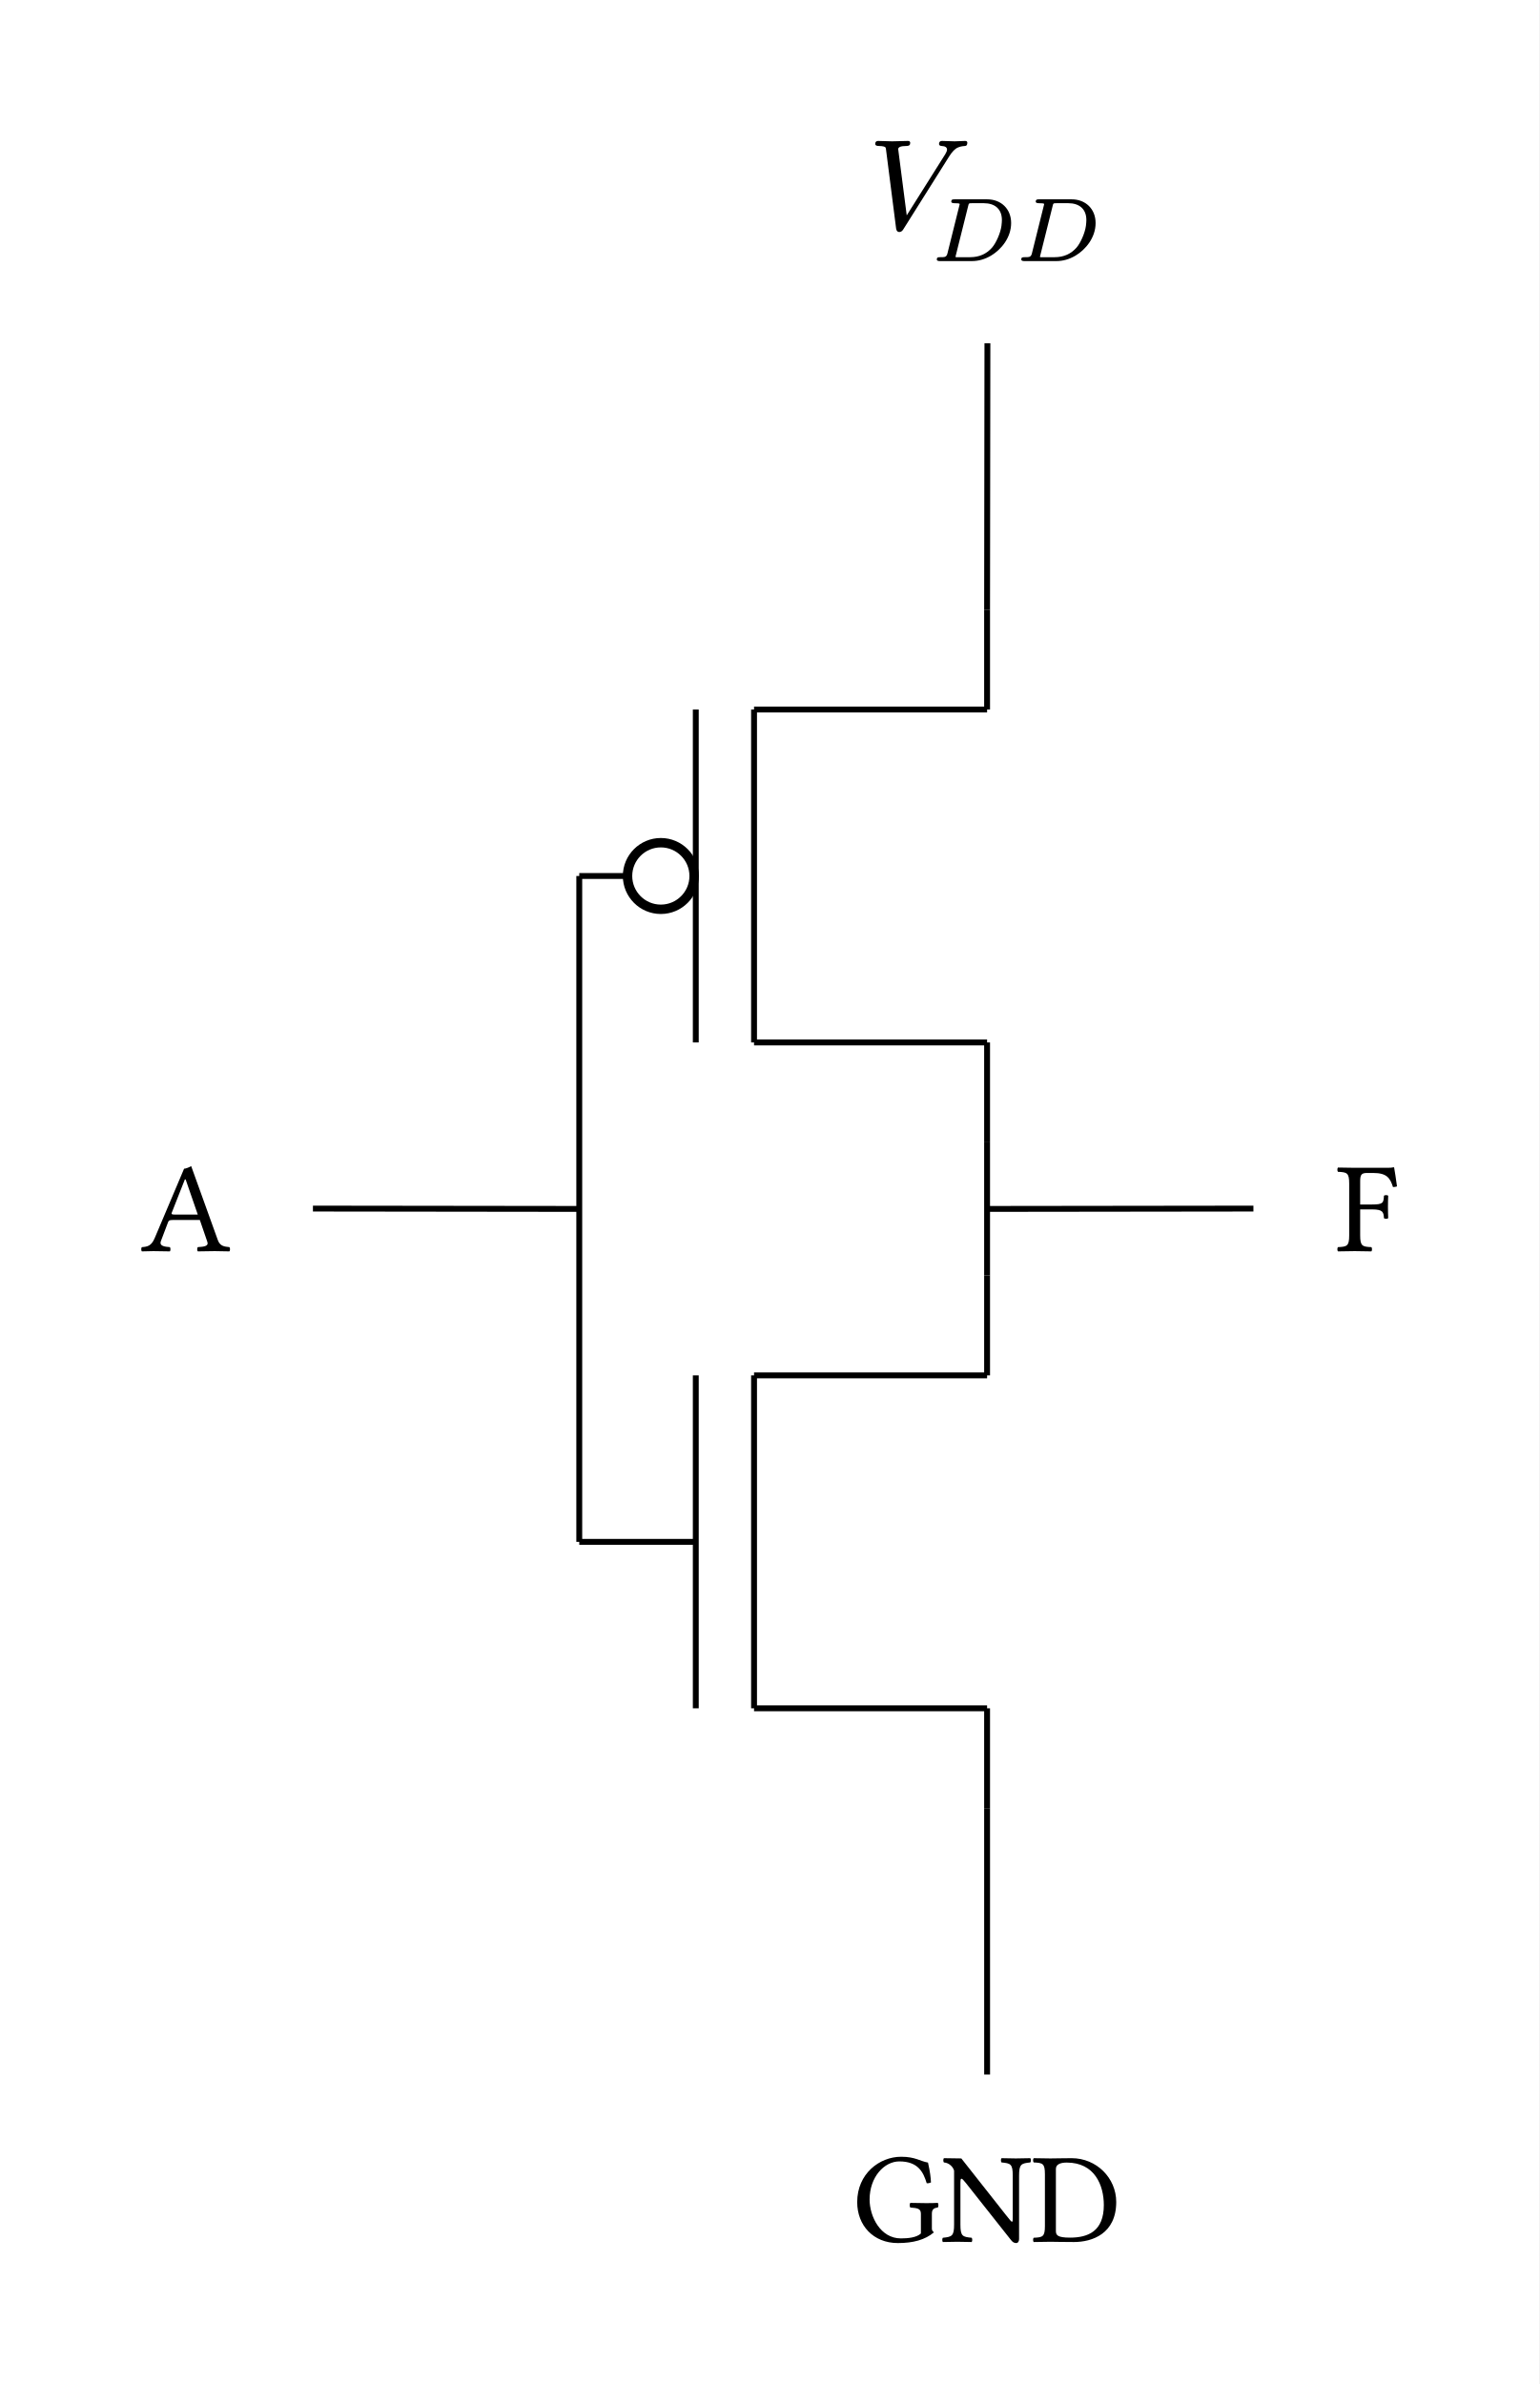
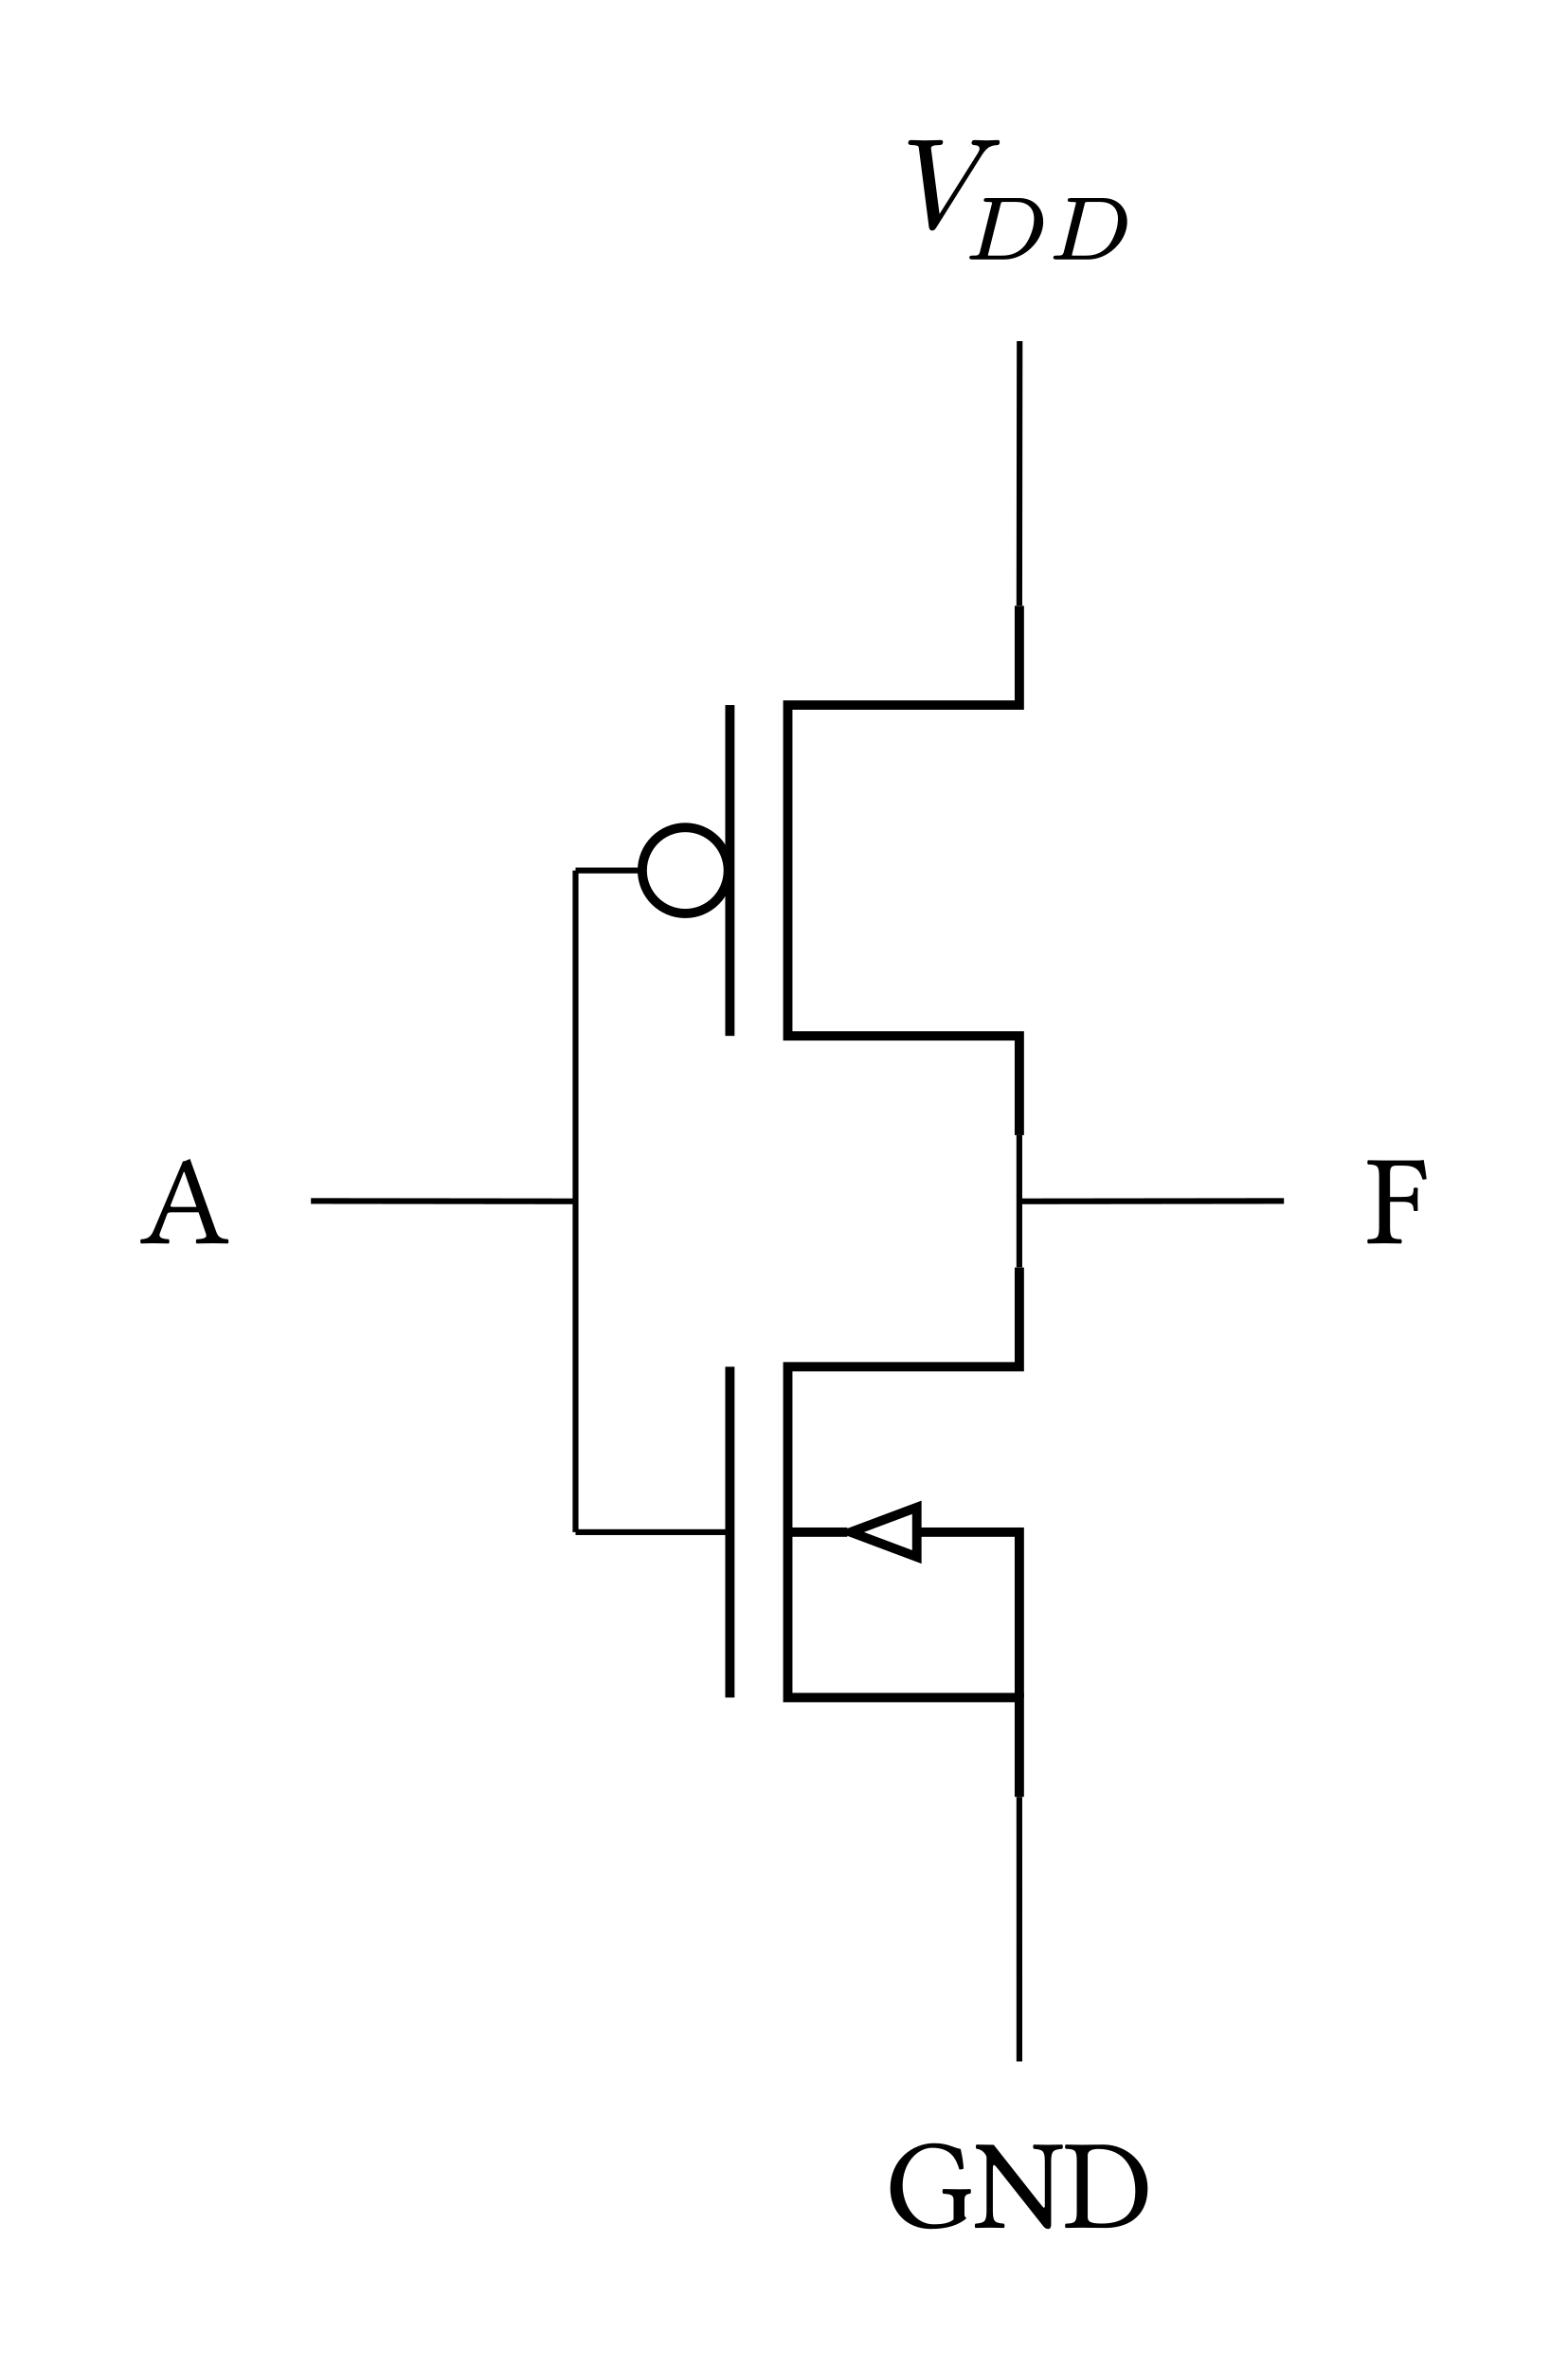
- <svg xmlns="http://www.w3.org/2000/svg" xmlns:xlink="http://www.w3.org/1999/xlink" class="typst-doc" viewBox="0 0 131.059 202.98" width="131.059pt" height="202.98pt">
-   <path class="typst-shape" fill="#ffffff" fill-rule="nonzero" d="M 0 0v 202.98 h 131.059 v -202.98 Z " />
+ <svg xmlns="http://www.w3.org/2000/svg" xmlns:xlink="http://www.w3.org/1999/xlink" class="typst-doc" viewBox="0 0 134.366 202.98" width="134.366pt" height="202.98pt">
+   <path class="typst-shape" fill="#ffffff" fill-rule="nonzero" d="M 0 0v 202.98 h 134.366 v -202.98 Z " />
  <g>
    <g class="typst-group" transform="matrix(1 0 0 1 5 5)">
      <g>
-         <path class="typst-shape" fill="none" transform="matrix(1 0 0 1 61.90445 0)" d="M 0 0h 34.313 v 24.23 h -34.313 v -24.23 Z " />
+         <path class="typst-shape" fill="none" transform="matrix(1 0 0 1 65.21153 0)" d="M 0 0h 34.313 v 24.23 h -34.313 v -24.23 Z " />
        <g class="typst-group">
          <g>
-             <g class="typst-group" transform="matrix(1 0 0 1 61.90445 -0.00000006299213)">
+             <g class="typst-group" transform="matrix(1 0 0 1 65.21153 -0.00000006299213)">
              <g>
                <g class="typst-text" transform="matrix(1 0 0 -1 7 14.513)">
                  <use xlink:href="#gC773F363C4C1BA9BA11102DEBC931368" x="0" y="0" fill="#000000" fill-rule="nonzero" />
                </g>
                <g class="typst-text" transform="matrix(1 0 0 -1 12.313 17.23)">
                  <use xlink:href="#gABAA6B67EF652E3C252FD97C0DEA722C" x="0" y="0" fill="#000000" fill-rule="nonzero" />
                </g>
                <g class="typst-text" transform="matrix(1 0 0 -1 19.5048 17.23)">
                  <use xlink:href="#gABAA6B67EF652E3C252FD97C0DEA722C" x="0" y="0" fill="#000000" fill-rule="nonzero" />
                </g>
              </g>
            </g>
          </g>
        </g>
-         <path class="typst-shape" fill="none" transform="matrix(1 0 0 1 60.58049 171.6316)" d="M 0 0h 36.935 v 21.348 h -36.935 v -21.348 Z " />
+         <path class="typst-shape" fill="none" transform="matrix(1 0 0 1 63.88758 171.6316)" d="M 0 0h 36.935 v 21.348 h -36.935 v -21.348 Z " />
        <g class="typst-group">
          <g>
-             <g class="typst-group" transform="matrix(1 0 0 1 60.58049 171.6316)">
+             <g class="typst-group" transform="matrix(1 0 0 1 63.88758 171.6316)">
              <g>
                <g class="typst-text" transform="matrix(1 0 0 -1 7 14.238)">
                  <use xlink:href="#g3152417B090E27B63B6EB771B83F21B8" x="0" y="0" fill="#000000" fill-rule="nonzero" />
                  <use xlink:href="#gBCC525BFF1B33EE0D0D7B22699A8F8FA" x="7.535" y="0" fill="#000000" fill-rule="nonzero" />
                  <use xlink:href="#gDC60D4DFF82065FA090DB67D118BEF0D" x="15.224" y="0" fill="#000000" fill-rule="nonzero" />
                </g>
              </g>
            </g>
          </g>
        </g>
        <path class="typst-shape" fill="none" stroke="#000000" stroke-width="0.5" stroke-linecap="butt" stroke-linejoin="miter" stroke-miterlimit="4" transform="matrix(1 0 0 1 44.32217 69.58433)" d="M 0 0v 56.693 " />
-         <path class="typst-shape" fill="none" stroke="#000000" stroke-width="0.5" stroke-linecap="butt" stroke-linejoin="miter" stroke-miterlimit="4" transform="matrix(1 0 0 1 79.04657 92.2615)" d="M 0 0v 11.339 " />
+         <path class="typst-shape" fill="none" stroke="#000000" stroke-width="0.5" stroke-linecap="butt" stroke-linejoin="miter" stroke-miterlimit="4" transform="matrix(1 0 0 1 82.35366 92.2615)" d="M 0 0v 11.339 " />
        <path class="typst-shape" fill="none" transform="matrix(1 0 0 1 0 87.28661)" d="M 0 0h 21.645 v 21.26 h -21.645 v -21.26 Z " />
        <g class="typst-group">
          <g>
            <g class="typst-group" transform="matrix(1 0 0 1 -0.000000000000001790344 87.28661)">
              <g>
                <g class="typst-text" transform="matrix(1 0 0 -1 7 14.238)">
                  <use xlink:href="#g3EC5778D56B9ACAAC174FFBF52913AFB" x="0" y="0" fill="#000000" fill-rule="nonzero" />
                </g>
              </g>
            </g>
          </g>
        </g>
-         <path class="typst-shape" fill="none" transform="matrix(1 0 0 1 101.7237 87.28661)" d="M 0 0h 19.335 v 21.26 h -19.335 v -21.26 Z " />
+         <path class="typst-shape" fill="none" transform="matrix(1 0 0 1 105.0308 87.28661)" d="M 0 0h 19.335 v 21.26 h -19.335 v -21.26 Z " />
        <g class="typst-group">
          <g>
-             <g class="typst-group" transform="matrix(1 0 0 1 101.7237 87.28661)">
+             <g class="typst-group" transform="matrix(1 0 0 1 105.0308 87.28661)">
              <g>
                <g class="typst-text" transform="matrix(1 0 0 -1 7 14.238)">
                  <use xlink:href="#g9ED16F0AFDF2929DABC2AADA4471ADB9" x="0" y="0" fill="#000000" fill-rule="nonzero" />
                </g>
              </g>
            </g>
          </g>
        </g>
-         <path class="typst-shape" fill="none" stroke="#000000" stroke-width="0.5" stroke-linecap="butt" stroke-linejoin="miter" stroke-miterlimit="4" transform="matrix(1 0 0 1 79.04657 46.90717)" d="M 0 0m 0 8.504 v -8.504 " />
-         <path class="typst-shape" fill="none" stroke="#000000" stroke-width="0.5" stroke-linecap="butt" stroke-linejoin="miter" stroke-miterlimit="4" transform="matrix(1 0 0 1 79.04657 83.75756)" d="M 0 0v 8.504 " />
-         <path class="typst-shape" fill="none" stroke="#000000" stroke-width="0.5" stroke-linecap="butt" stroke-linejoin="miter" stroke-miterlimit="4" transform="matrix(1 0 0 1 59.20406 55.4111)" d="M 0 0m 19.843 0 h -19.843 " />
-         <path class="typst-shape" fill="none" stroke="#000000" stroke-width="0.5" stroke-linecap="butt" stroke-linejoin="miter" stroke-miterlimit="4" transform="matrix(1 0 0 1 59.20406 83.75756)" d="M 0 0m 19.843 0 h -19.843 " />
-         <path class="typst-shape" fill="none" stroke="#000000" stroke-width="0.5" stroke-linecap="butt" stroke-linejoin="miter" stroke-miterlimit="4" transform="matrix(1 0 0 1 44.32217 69.58433)" d="M 0 0m 9.921 0 h -9.921 " />
-         <path class="typst-shape" fill="none" stroke="#000000" stroke-width="0.5" stroke-linecap="butt" stroke-linejoin="miter" stroke-miterlimit="4" transform="matrix(1 0 0 1 54.24343 55.4111)" d="M 0 0v 14.173 v 14.173 " />
-         <path class="typst-shape" fill="#ffffff" fill-rule="nonzero" stroke="#000000" stroke-width="0.8" stroke-linecap="butt" stroke-linejoin="miter" stroke-miterlimit="4" transform="matrix(1 0 0 1 48.4324 66.74969)" d="M 0 0m 2.835 0 c -1.564 0 -2.835 1.271 -2.835 2.835 c 0 1.564 1.271 2.835 2.835 2.835 c 1.564 0 2.835 -1.271 2.835 -2.835 c 0 -1.564 -1.271 -2.835 -2.835 -2.835 Z " />
-         <path class="typst-shape" fill="none" stroke="#000000" stroke-width="0.5" stroke-linecap="butt" stroke-linejoin="miter" stroke-miterlimit="4" transform="matrix(1 0 0 1 59.20406 55.4111)" d="M 0 0v 28.346 " />
-         <path class="typst-shape" fill="none" stroke="#000000" stroke-width="0.5" stroke-linecap="butt" stroke-linejoin="miter" stroke-miterlimit="4" transform="matrix(1 0 0 1 79.04657 103.6001)" d="M 0 0m 0 8.504 v -8.504 " />
-         <path class="typst-shape" fill="none" stroke="#000000" stroke-width="0.5" stroke-linecap="butt" stroke-linejoin="miter" stroke-miterlimit="4" transform="matrix(1 0 0 1 79.04657 140.4505)" d="M 0 0v 8.504 " />
-         <path class="typst-shape" fill="none" stroke="#000000" stroke-width="0.5" stroke-linecap="butt" stroke-linejoin="miter" stroke-miterlimit="4" transform="matrix(1 0 0 1 59.20406 112.104)" d="M 0 0m 19.843 0 h -19.843 " />
-         <path class="typst-shape" fill="none" stroke="#000000" stroke-width="0.5" stroke-linecap="butt" stroke-linejoin="miter" stroke-miterlimit="4" transform="matrix(1 0 0 1 59.20406 140.4505)" d="M 0 0m 19.843 0 h -19.843 " />
-         <path class="typst-shape" fill="none" stroke="#000000" stroke-width="0.5" stroke-linecap="butt" stroke-linejoin="miter" stroke-miterlimit="4" transform="matrix(1 0 0 1 44.32217 126.2772)" d="M 0 0m 9.921 0 h -9.921 " />
-         <path class="typst-shape" fill="none" stroke="#000000" stroke-width="0.5" stroke-linecap="butt" stroke-linejoin="miter" stroke-miterlimit="4" transform="matrix(1 0 0 1 54.24343 112.104)" d="M 0 0v 14.173 v 14.173 " />
-         <path class="typst-shape" fill="none" stroke="#000000" stroke-width="0.5" stroke-linecap="butt" stroke-linejoin="miter" stroke-miterlimit="4" transform="matrix(1 0 0 1 59.20406 112.104)" d="M 0 0v 28.346 " />
-         <path class="typst-shape" fill="none" stroke="#000000" stroke-width="0.5" stroke-linecap="butt" stroke-linejoin="miter" stroke-miterlimit="4" transform="matrix(1 0 0 1 79.04657 24.23)" d="M 0 0m 0 22.677 l 0.028 -22.677 " />
-         <path class="typst-shape" fill="none" stroke="#000000" stroke-width="0.5" stroke-linecap="butt" stroke-linejoin="miter" stroke-miterlimit="4" transform="matrix(1 0 0 1 79.04657 148.9544)" d="M 0 0l 0.003 22.677 " />
+         <path class="typst-shape" fill="none" stroke="#000000" stroke-width="0.8" stroke-linecap="butt" stroke-linejoin="miter" stroke-miterlimit="4" transform="matrix(1 0 0 1 62.51114 46.90717)" d="M 0 0m 19.843 0 v 8.504 h -19.843 v 28.346 h 19.843 v 8.504 " />
+         <path class="typst-shape" fill="none" stroke="#000000" stroke-width="0.5" stroke-linecap="butt" stroke-linejoin="miter" stroke-miterlimit="4" transform="matrix(1 0 0 1 44.32217 69.58433)" d="M 0 0m 13.228 0 h -13.228 " />
+         <path class="typst-shape" fill="none" stroke="#000000" stroke-width="0.8" stroke-linecap="butt" stroke-linejoin="miter" stroke-miterlimit="4" transform="matrix(1 0 0 1 57.55051 55.4111)" d="M 0 0v 28.346 " />
+         <path class="typst-shape" fill="#ffffff" fill-rule="nonzero" stroke="#000000" stroke-width="0.8" stroke-linecap="butt" stroke-linejoin="miter" stroke-miterlimit="4" transform="matrix(1 0 0 1 50.0387 65.89929)" d="M 0 0m 3.685 0 c -2.033 0 -3.685 1.652 -3.685 3.685 c 0 2.033 1.652 3.685 3.685 3.685 c 2.033 0 3.685 -1.652 3.685 -3.685 c 0 -2.033 -1.652 -3.685 -3.685 -3.685 Z " />
+         <path class="typst-shape" fill="none" stroke="#000000" stroke-width="0.8" stroke-linecap="butt" stroke-linejoin="miter" stroke-miterlimit="4" transform="matrix(1 0 0 1 62.51114 126.2772)" d="M 0 0h 5.102 " />
+         <path class="typst-shape" fill="none" stroke="#000000" stroke-width="0.8" stroke-linecap="butt" stroke-linejoin="miter" stroke-miterlimit="4" transform="matrix(1 0 0 1 73.5716 126.2772)" d="M 0 0h 8.782 v 14.173 " />
+         <path class="typst-shape" fill="#ffffff" fill-rule="nonzero" stroke="#000000" stroke-width="0.8" stroke-linecap="butt" stroke-linejoin="miter" stroke-miterlimit="4" transform="matrix(1 0 0 1 67.90231 124.1513)" d="M 0 0m 0 2.126 l 5.669 -2.126 v 4.252 l -5.669 -2.126 Z " />
+         <path class="typst-shape" fill="none" stroke="#000000" stroke-width="0.8" stroke-linecap="butt" stroke-linejoin="miter" stroke-miterlimit="4" transform="matrix(1 0 0 1 62.51114 103.6001)" d="M 0 0m 19.843 0 v 8.504 h -19.843 v 28.346 h 19.843 v 8.504 " />
+         <path class="typst-shape" fill="none" stroke="#000000" stroke-width="0.5" stroke-linecap="butt" stroke-linejoin="miter" stroke-miterlimit="4" transform="matrix(1 0 0 1 44.32217 126.2772)" d="M 0 0m 13.228 0 h -13.228 " />
+         <path class="typst-shape" fill="none" stroke="#000000" stroke-width="0.8" stroke-linecap="butt" stroke-linejoin="miter" stroke-miterlimit="4" transform="matrix(1 0 0 1 57.55051 112.104)" d="M 0 0v 28.346 " />
+         <path class="typst-shape" fill="none" stroke="#000000" stroke-width="0.5" stroke-linecap="butt" stroke-linejoin="miter" stroke-miterlimit="4" transform="matrix(1 0 0 1 82.35366 24.23)" d="M 0 0m 0 22.677 l 0.028 -22.677 " />
+         <path class="typst-shape" fill="none" stroke="#000000" stroke-width="0.5" stroke-linecap="butt" stroke-linejoin="miter" stroke-miterlimit="4" transform="matrix(1 0 0 1 82.35366 148.9544)" d="M 0 0l 0.003 22.677 " />
        <path class="typst-shape" fill="none" stroke="#000000" stroke-width="0.5" stroke-linecap="butt" stroke-linejoin="miter" stroke-miterlimit="4" transform="matrix(1 0 0 1 21.645 97.90244)" d="M 0 0m 22.677 0.028 l -22.677 -0.028 " />
-         <path class="typst-shape" fill="none" stroke="#000000" stroke-width="0.5" stroke-linecap="butt" stroke-linejoin="miter" stroke-miterlimit="4" transform="matrix(1 0 0 1 79.04657 97.90244)" d="M 0 0m 0 0.028 l 22.677 -0.028 " />
+         <path class="typst-shape" fill="none" stroke="#000000" stroke-width="0.5" stroke-linecap="butt" stroke-linejoin="miter" stroke-miterlimit="4" transform="matrix(1 0 0 1 82.35366 97.90244)" d="M 0 0m 0 0.028 l 22.677 -0.028 " />
      </g>
    </g>
  </g>
  <defs id="glyph">
    <symbol id="gC773F363C4C1BA9BA11102DEBC931368" overflow="visible">
      <path d="M 0 0m 7.381 7.48 c -0.209 0 -0.869 0.033 -1.078 0.033 c -0.165 0 -0.253 -0.088 -0.253 -0.253 c 0 -0.11 0.077 -0.165 0.22 -0.176 c 0.308 -0.011 0.462 -0.121 0.462 -0.308 c 0 -0.099 -0.055 -0.231 -0.154 -0.396 l -3.278 -5.203 l -0.726 5.632 c 0 0.187 0.231 0.275 0.704 0.275 c 0.22 0 0.319 0.077 0.319 0.264 c 0 0.11 -0.066 0.165 -0.198 0.165 c -0.242 0 -1.1 -0.033 -1.342 -0.033 c -0.22 0 -0.968 0.033 -1.188 0.033 c -0.165 0 -0.253 -0.088 -0.253 -0.253 c 0 -0.121 0.11 -0.176 0.319 -0.176 c 0.187 0 0.319 -0.022 0.407 -0.044 c 0.176 -0.055 0.165 -0.077 0.198 -0.286 l 0.858 -6.71 c 0.033 -0.187 0.121 -0.286 0.264 -0.286 c 0.143 0 0.253 0.077 0.341 0.22 l 3.916 6.226 c 0.253 0.396 0.495 0.649 0.737 0.748 c 0.165 0.077 0.374 0.121 0.616 0.132 c 0.121 0.011 0.176 0.088 0.187 0.253 c 0.011 0.121 -0.055 0.176 -0.187 0.176 c -0.165 0 -0.726 -0.033 -0.891 -0.033 Z " />
    </symbol>
    <symbol id="gABAA6B67EF652E3C252FD97C0DEA722C" overflow="visible">
      <path d="M 0 0m 4.836 5.259 h -2.78 c -0.177 0 -0.277 -0.023 -0.277 -0.2 c 0 -0.085 0.092 -0.131 0.285 -0.131 c 0.239 0 0.377 -0.015 0.416 -0.038 c 0.008 -0.008 0.008 -0.031 0.015 -0.054 l -1.047 -4.204 c -0.039 -0.154 -0.115 -0.246 -0.231 -0.277 c -0.038 -0.015 -0.177 -0.023 -0.408 -0.023 c -0.169 0 -0.262 -0.023 -0.262 -0.193 c 0 -0.092 0.085 -0.139 0.262 -0.139 h 2.718 c 0.57 0 1.116 0.154 1.648 0.47 c 0.847 0.508 1.702 1.517 1.702 2.772 c 0 1.193 -0.847 2.017 -2.041 2.017 Z m 1.255 -1.763 c 0 -0.131 -0.015 -0.293 -0.039 -0.5 c -0.085 -0.624 -0.462 -1.455 -0.793 -1.84 c -0.477 -0.547 -1.101 -0.824 -1.871 -0.824 h -1.032 c -0.139 0 -0.216 -0.015 -0.216 0.046 l 1.078 4.312 c 0.054 0.239 0.062 0.239 0.354 0.239 h 0.978 c 0.939 0 1.54 -0.493 1.54 -1.432 Z " />
    </symbol>
    <symbol id="g3152417B090E27B63B6EB771B83F21B8" overflow="visible">
      <path d="M 0 0m 4.147 7.238 c -1.837 0 -3.74 -1.441 -3.74 -3.861 c 0 -1.98 1.364 -3.487 3.465 -3.487 c 1.298 0 2.321 0.275 3.069 0.913 c -0.121 0.099 -0.176 0.187 -0.176 0.308 v 1.276 c 0 0.385 0.187 0.495 0.506 0.528 c 0.066 0.066 0.066 0.33 0 0.396 c -0.264 -0.011 -0.539 -0.022 -0.979 -0.022 c -0.363 0 -0.88 0.011 -1.364 0.022 c -0.066 -0.066 -0.066 -0.33 0 -0.396 c 0.605 -0.044 0.902 -0.088 0.902 -0.528 v -1.683 c -0.374 -0.352 -1.111 -0.418 -1.705 -0.418 c -1.738 0 -2.662 1.859 -2.662 3.311 c 0 1.925 1.254 3.245 2.53 3.245 c 1.595 0 2.046 -0.913 2.332 -1.859 c 0.121 -0.011 0.242 0.011 0.363 0.066 c -0.022 0.462 -0.077 0.902 -0.253 1.694 c -0.66 0.11 -1.067 0.495 -2.288 0.495 Z " />
    </symbol>
    <symbol id="gBCC525BFF1B33EE0D0D7B22699A8F8FA" overflow="visible">
      <path d="M 0 0m 6.116 5.632 v -3.597 c 0 -0.209 0 -0.33 -0.077 -0.33 c -0.044 0 -0.209 0.198 -0.528 0.605 l -3.773 4.785 l -1.485 0.022 c -0.066 -0.066 -0.066 -0.297 0 -0.363 c 0.473 -0.033 0.803 -0.418 0.869 -0.704 v -4.587 c 0 -0.979 -0.187 -1.045 -0.957 -1.122 c -0.066 -0.066 -0.066 -0.297 0 -0.363 c 0.473 0.011 0.968 0.022 1.232 0.022 c 0.253 0 0.759 -0.011 1.221 -0.022 c 0.066 0.066 0.066 0.297 0 0.363 c -0.77 0.077 -0.957 0.121 -0.957 1.122 v 3.366 c 0 0.374 0 0.539 0.088 0.539 c 0.066 0 0.187 -0.121 0.374 -0.363 l 3.839 -4.851 c 0.121 -0.165 0.264 -0.264 0.44 -0.264 c 0.154 0 0.253 0.132 0.253 0.341 v 5.401 c 0 0.979 0.187 1.045 0.957 1.122 c 0.066 0.066 0.066 0.297 0 0.363 c -0.451 -0.011 -0.968 -0.022 -1.232 -0.022 c -0.231 0 -0.737 0.011 -1.221 0.022 c -0.066 -0.066 -0.066 -0.297 0 -0.363 c 0.77 -0.077 0.957 -0.121 0.957 -1.122 Z " />
    </symbol>
    <symbol id="gDC60D4DFF82065FA090DB67D118BEF0D" overflow="visible">
      <path d="M 0 0m 1.628 7.095 c -0.396 0 -0.979 0.011 -1.419 0.022 c -0.066 -0.066 -0.066 -0.297 0 -0.363 c 0.77 -0.033 0.957 -0.088 0.957 -1.001 v -4.411 c 0 -0.913 -0.187 -0.968 -0.957 -1.001 c -0.066 -0.066 -0.066 -0.297 0 -0.363 c 0.429 0.011 1.012 0.022 1.43 0.022 c 0.407 0 0.869 -0.022 2.002 -0.022 c 1.551 0 3.597 0.704 3.597 3.41 c 0 2.046 -1.683 3.729 -3.795 3.729 c -0.781 0 -1.386 -0.022 -1.815 -0.022 Z m 0.473 -6.171 v 5.28 c 0 0.385 0.385 0.539 0.924 0.539 c 2.376 0 3.157 -1.925 3.157 -3.619 c 0 -2.222 -1.331 -2.772 -2.882 -2.772 c -1.078 0 -1.199 0.22 -1.199 0.572 Z " />
    </symbol>
    <symbol id="g3EC5778D56B9ACAAC174FFBF52913AFB" overflow="visible">
      <path d="M 0 0m 1.705 0.869 l 0.605 1.595 c 0.055 0.143 0.121 0.187 0.385 0.187 h 2.321 l 0.638 -1.859 c 0.132 -0.374 -0.286 -0.418 -0.814 -0.451 c -0.066 -0.066 -0.066 -0.297 0 -0.363 c 0.407 0.011 1.012 0.022 1.441 0.022 c 0.451 0 0.869 -0.011 1.254 -0.022 c 0.066 0.066 0.066 0.297 0 0.363 c -0.429 0.044 -0.803 0.077 -0.99 0.605 l -2.266 6.292 c -0.165 -0.099 -0.462 -0.22 -0.605 -0.22 l -2.497 -5.896 c -0.286 -0.682 -0.616 -0.748 -1.1 -0.781 c -0.066 -0.066 -0.066 -0.297 0 -0.363 c 0.286 0.011 0.649 0.022 0.979 0.022 c 0.451 0 1.001 -0.011 1.408 -0.022 c 0.066 0.066 0.066 0.297 0 0.363 c -0.418 0.033 -0.935 0.077 -0.759 0.528 Z m 1.188 2.244 c -0.242 0 -0.319 0.033 -0.275 0.143 l 1.122 2.849 h 0.066 l 1.034 -2.992 Z " />
    </symbol>
    <symbol id="g9ED16F0AFDF2929DABC2AADA4471ADB9" overflow="visible">
      <path d="M 0 0m 3.113 3.553 c 0.935 0 0.968 -0.253 1.001 -0.748 c 0.066 -0.066 0.297 -0.066 0.363 0 c -0.011 0.275 -0.022 0.594 -0.022 0.968 c 0 0.374 0.011 0.66 0.022 0.946 c -0.066 0.066 -0.297 0.066 -0.363 0 c -0.033 -0.605 -0.066 -0.748 -1.001 -0.748 h -1.023 v 1.98 c 0 0.594 0.132 0.704 0.616 0.704 h 0.495 c 1.166 0 1.441 -0.44 1.683 -1.199 c 0.132 0 0.253 0.022 0.341 0.055 c -0.055 0.451 -0.22 1.507 -0.242 1.595 c 0 0.022 -0.011 0.033 -0.044 0.033 c -0.187 -0.033 -0.242 -0.044 -0.517 -0.044 h -2.805 c -0.352 0 -0.979 0.011 -1.419 0.022 c -0.066 -0.066 -0.066 -0.297 0 -0.363 c 0.77 -0.033 0.957 -0.088 0.957 -1.001 v -4.411 c 0 -0.913 -0.187 -0.968 -0.957 -1.001 c -0.066 -0.066 -0.066 -0.297 0 -0.363 c 0.385 0.011 0.935 0.022 1.43 0.022 c 0.495 0 1.034 -0.011 1.419 -0.022 c 0.066 0.066 0.066 0.297 0 0.363 c -0.77 0.033 -0.957 0.088 -0.957 1.001 v 2.211 Z " />
    </symbol>
  </defs>
</svg>
